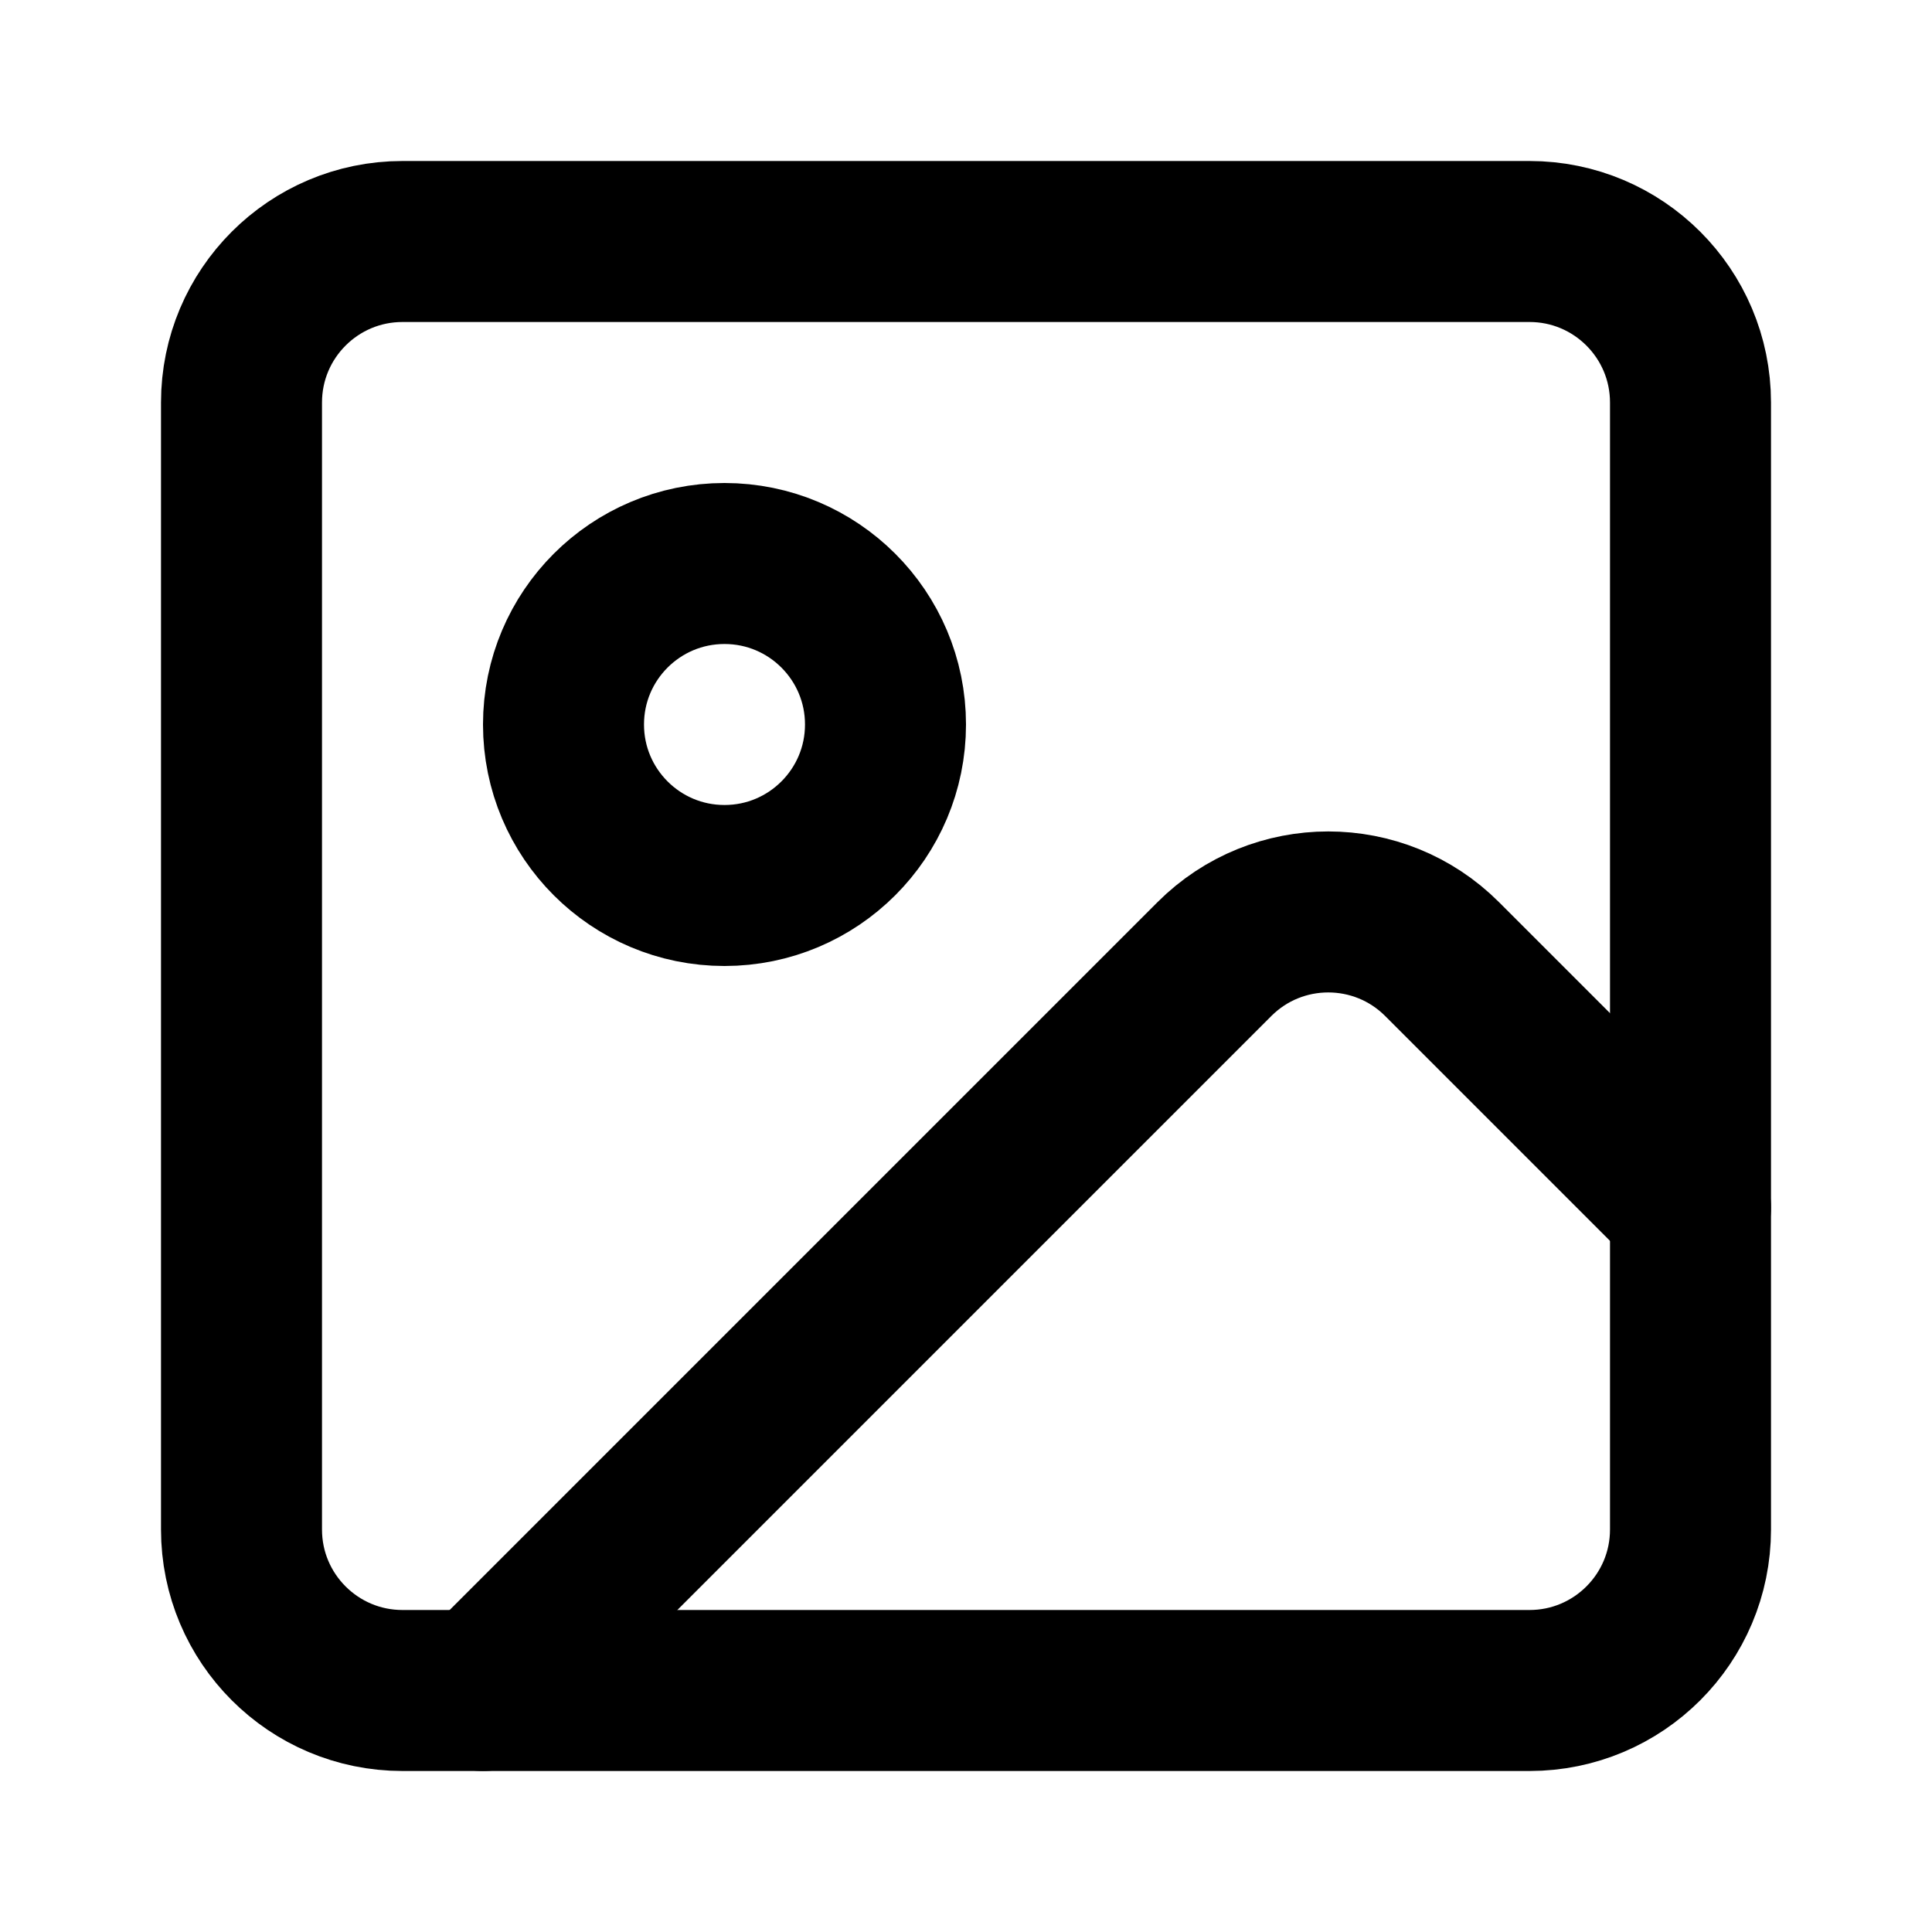
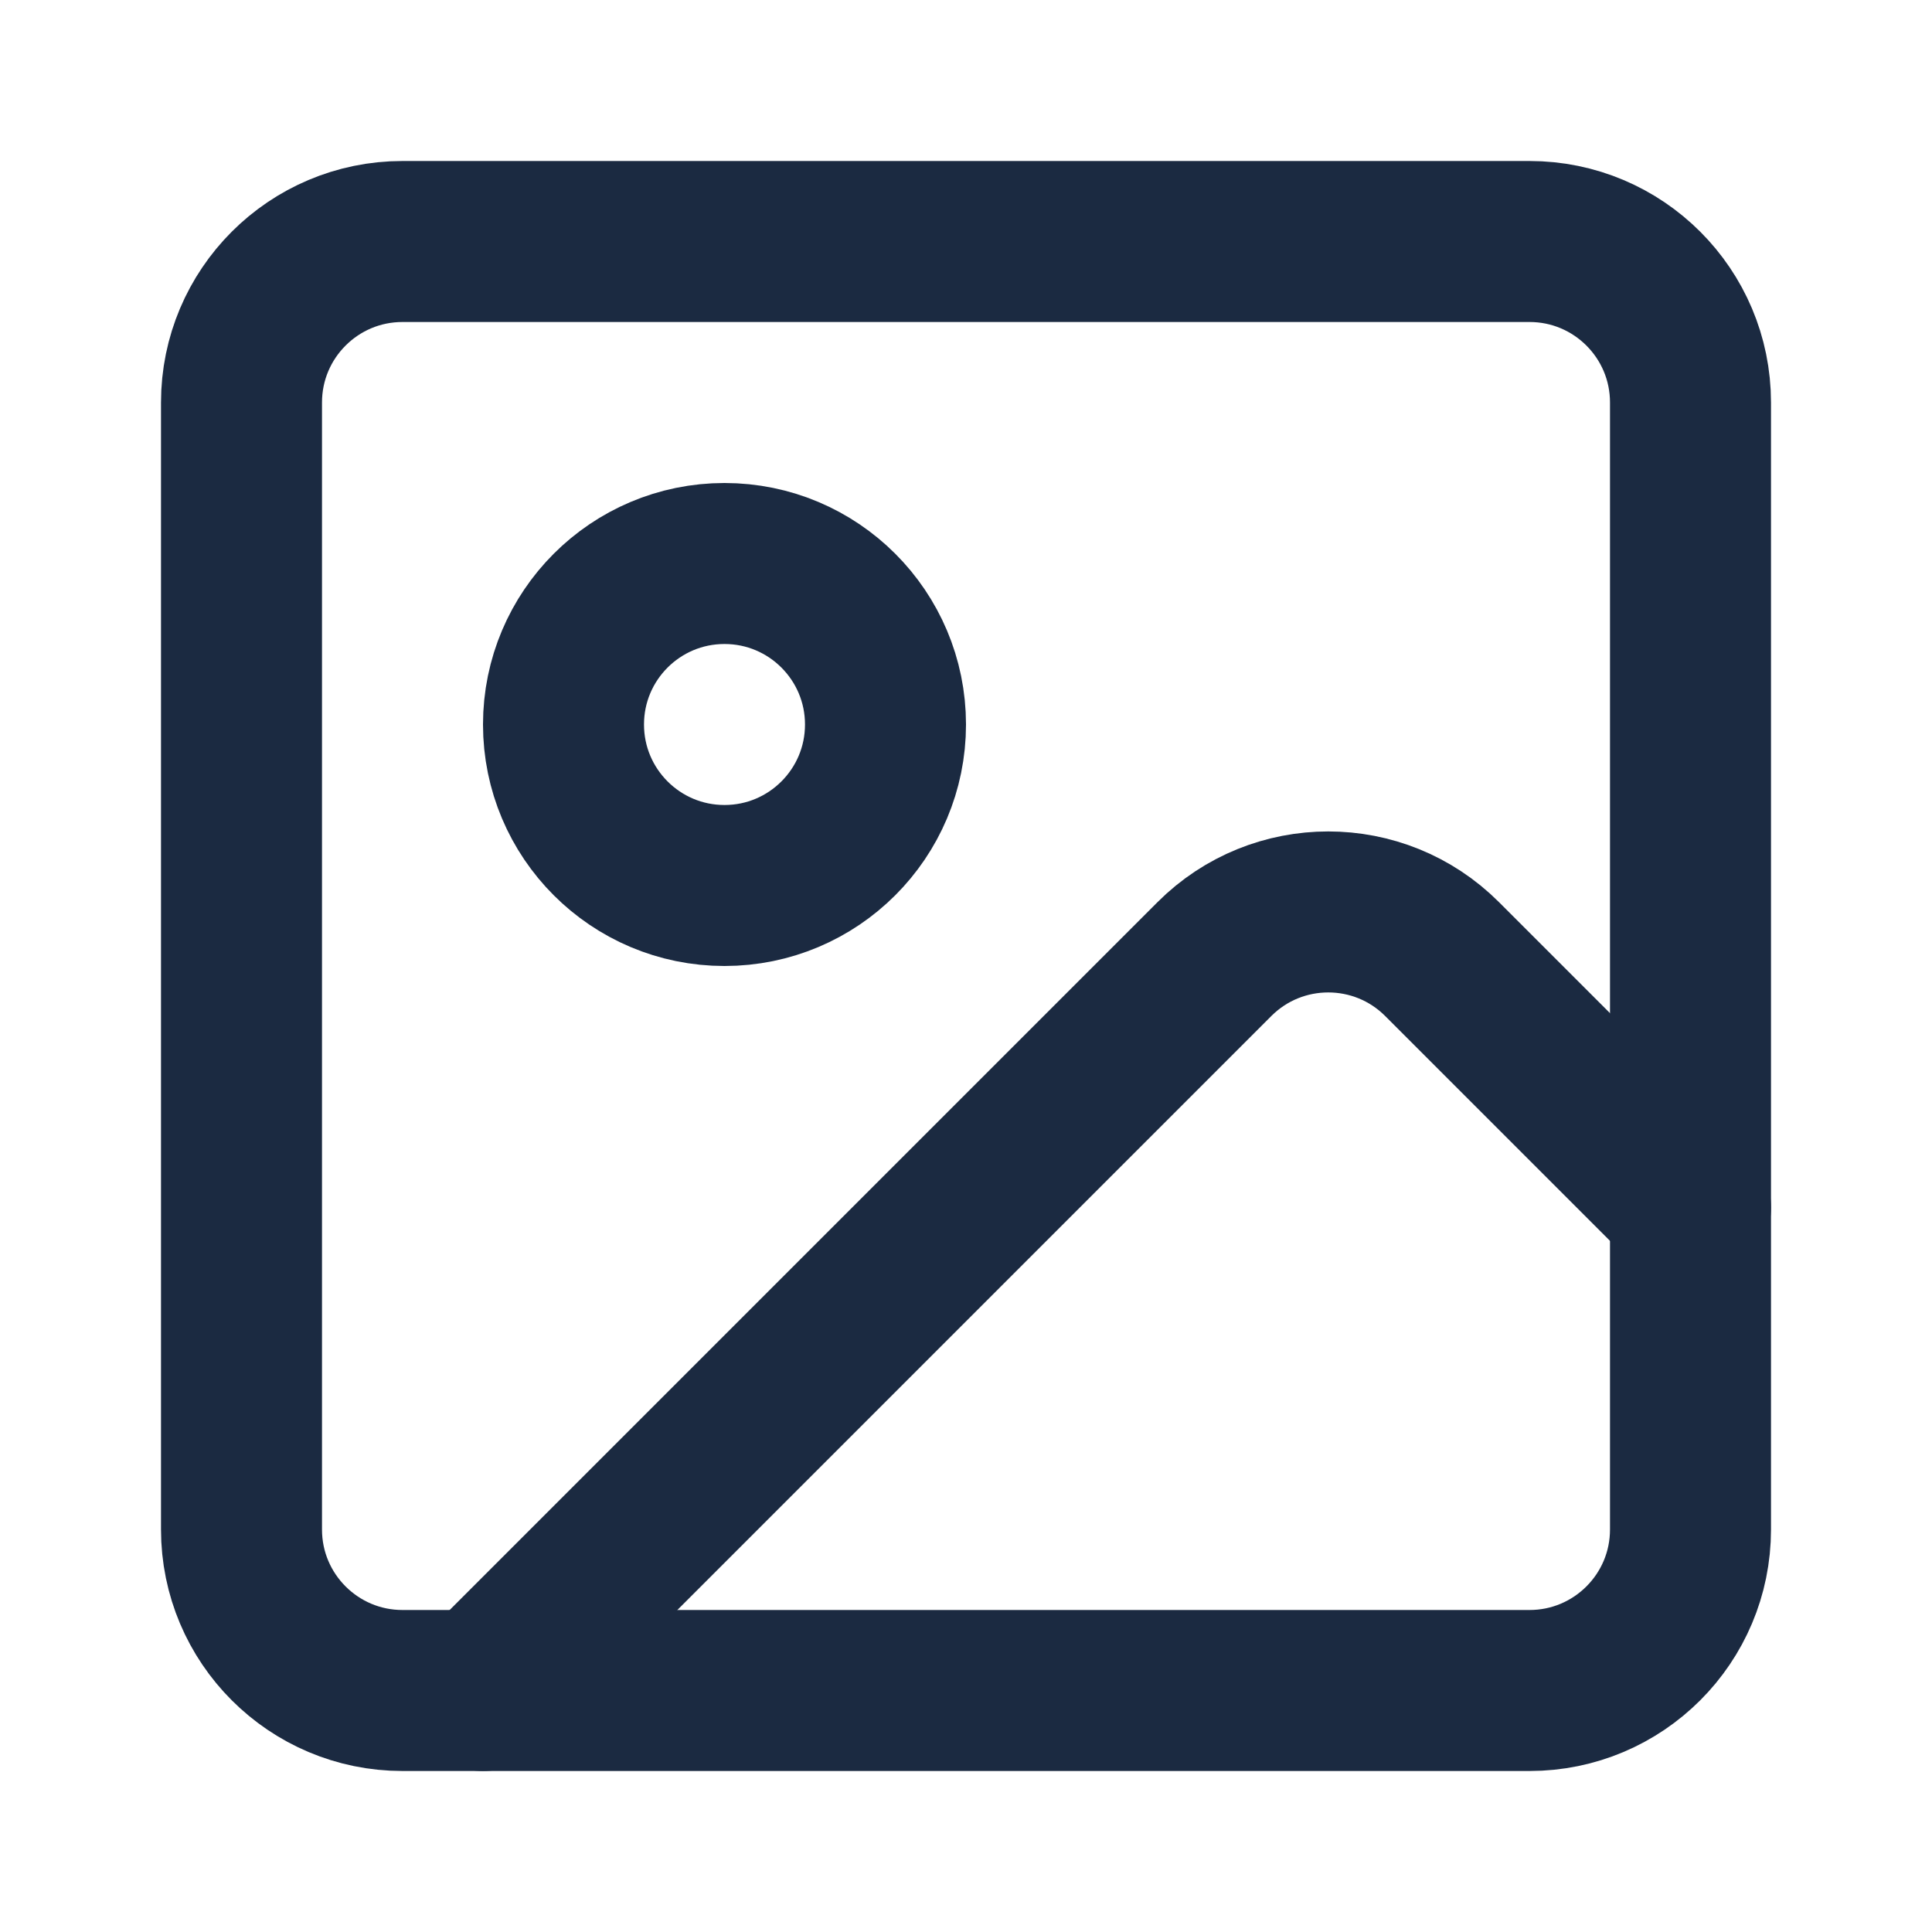
- <svg xmlns="http://www.w3.org/2000/svg" width="24" height="24" viewBox="0 0 24 24" fill="none" stroke="#000000" stroke-width="2" stroke-linecap="round" stroke-linejoin="round">
+ <svg xmlns="http://www.w3.org/2000/svg" width="24" height="24" viewBox="0 0 24 24" fill="none" stroke="#1B2A41" stroke-width="2" stroke-linecap="round" stroke-linejoin="round">
  <rect width="18" height="18" x="3" y="3" rx="2" ry="2" />
  <circle cx="9" cy="9" r="2" />
  <path d="m21 15-3.086-3.086a2 2 0 0 0-2.828 0L6 21" />
</svg>
